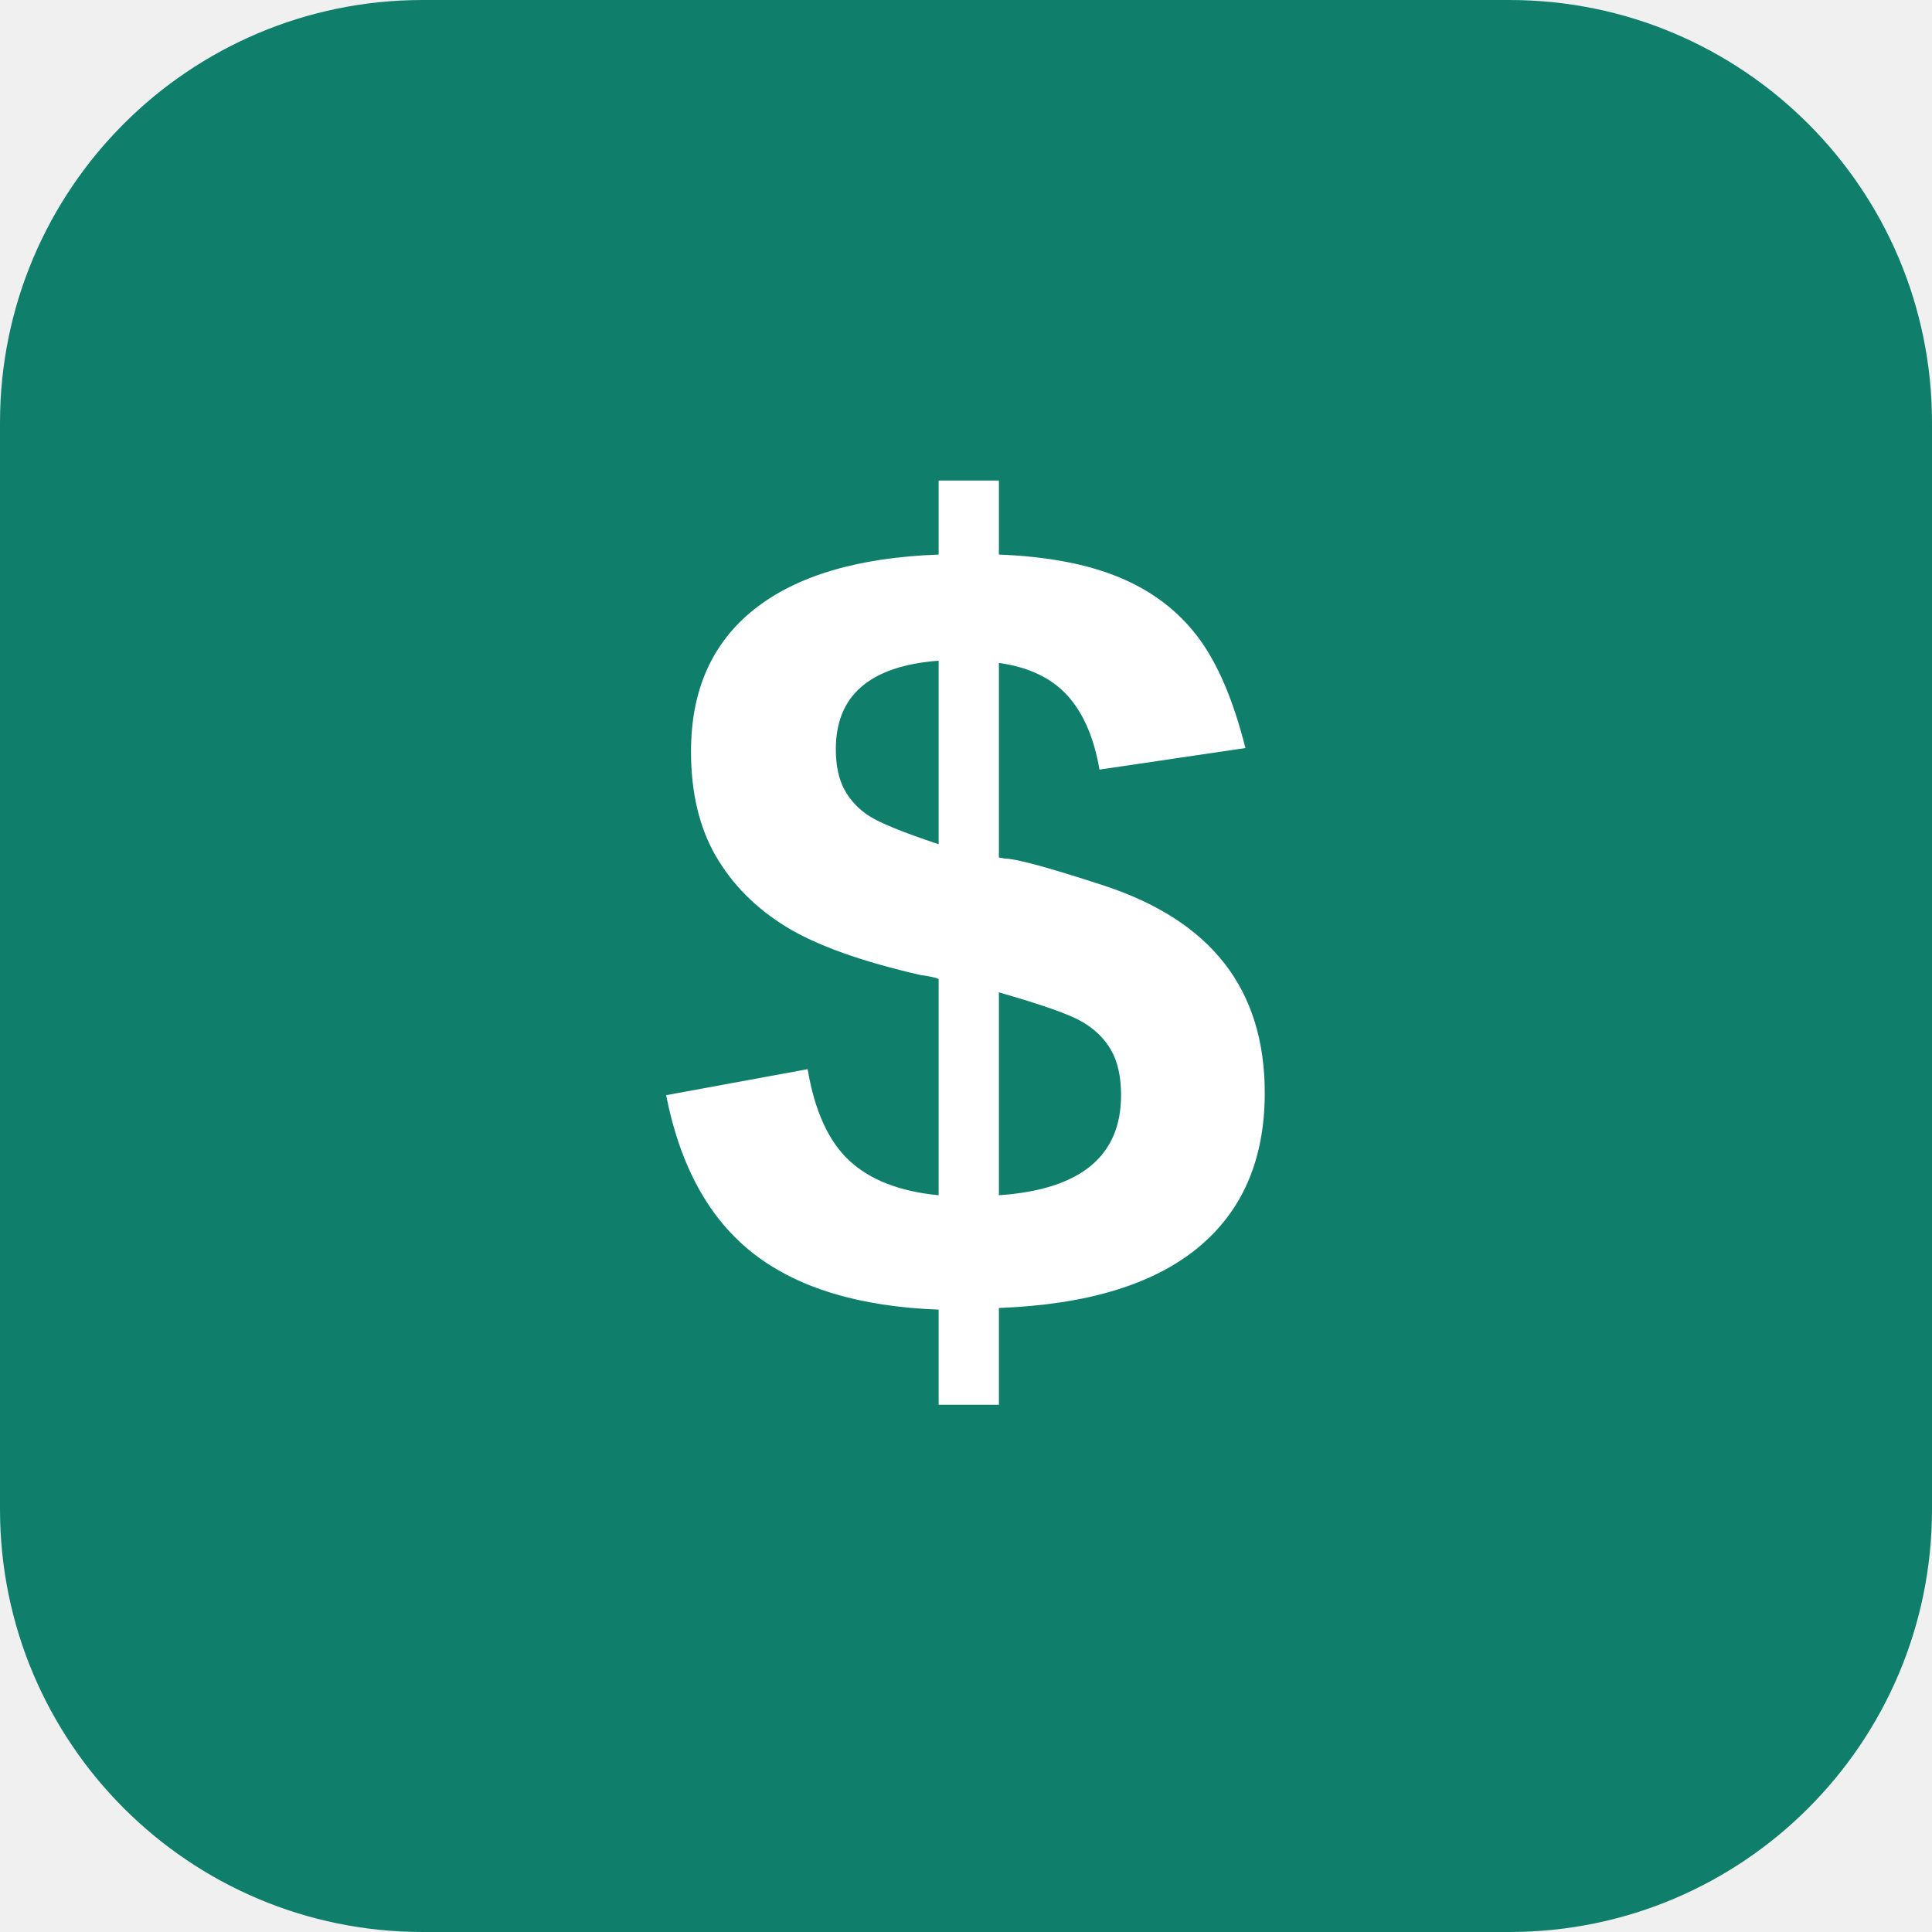
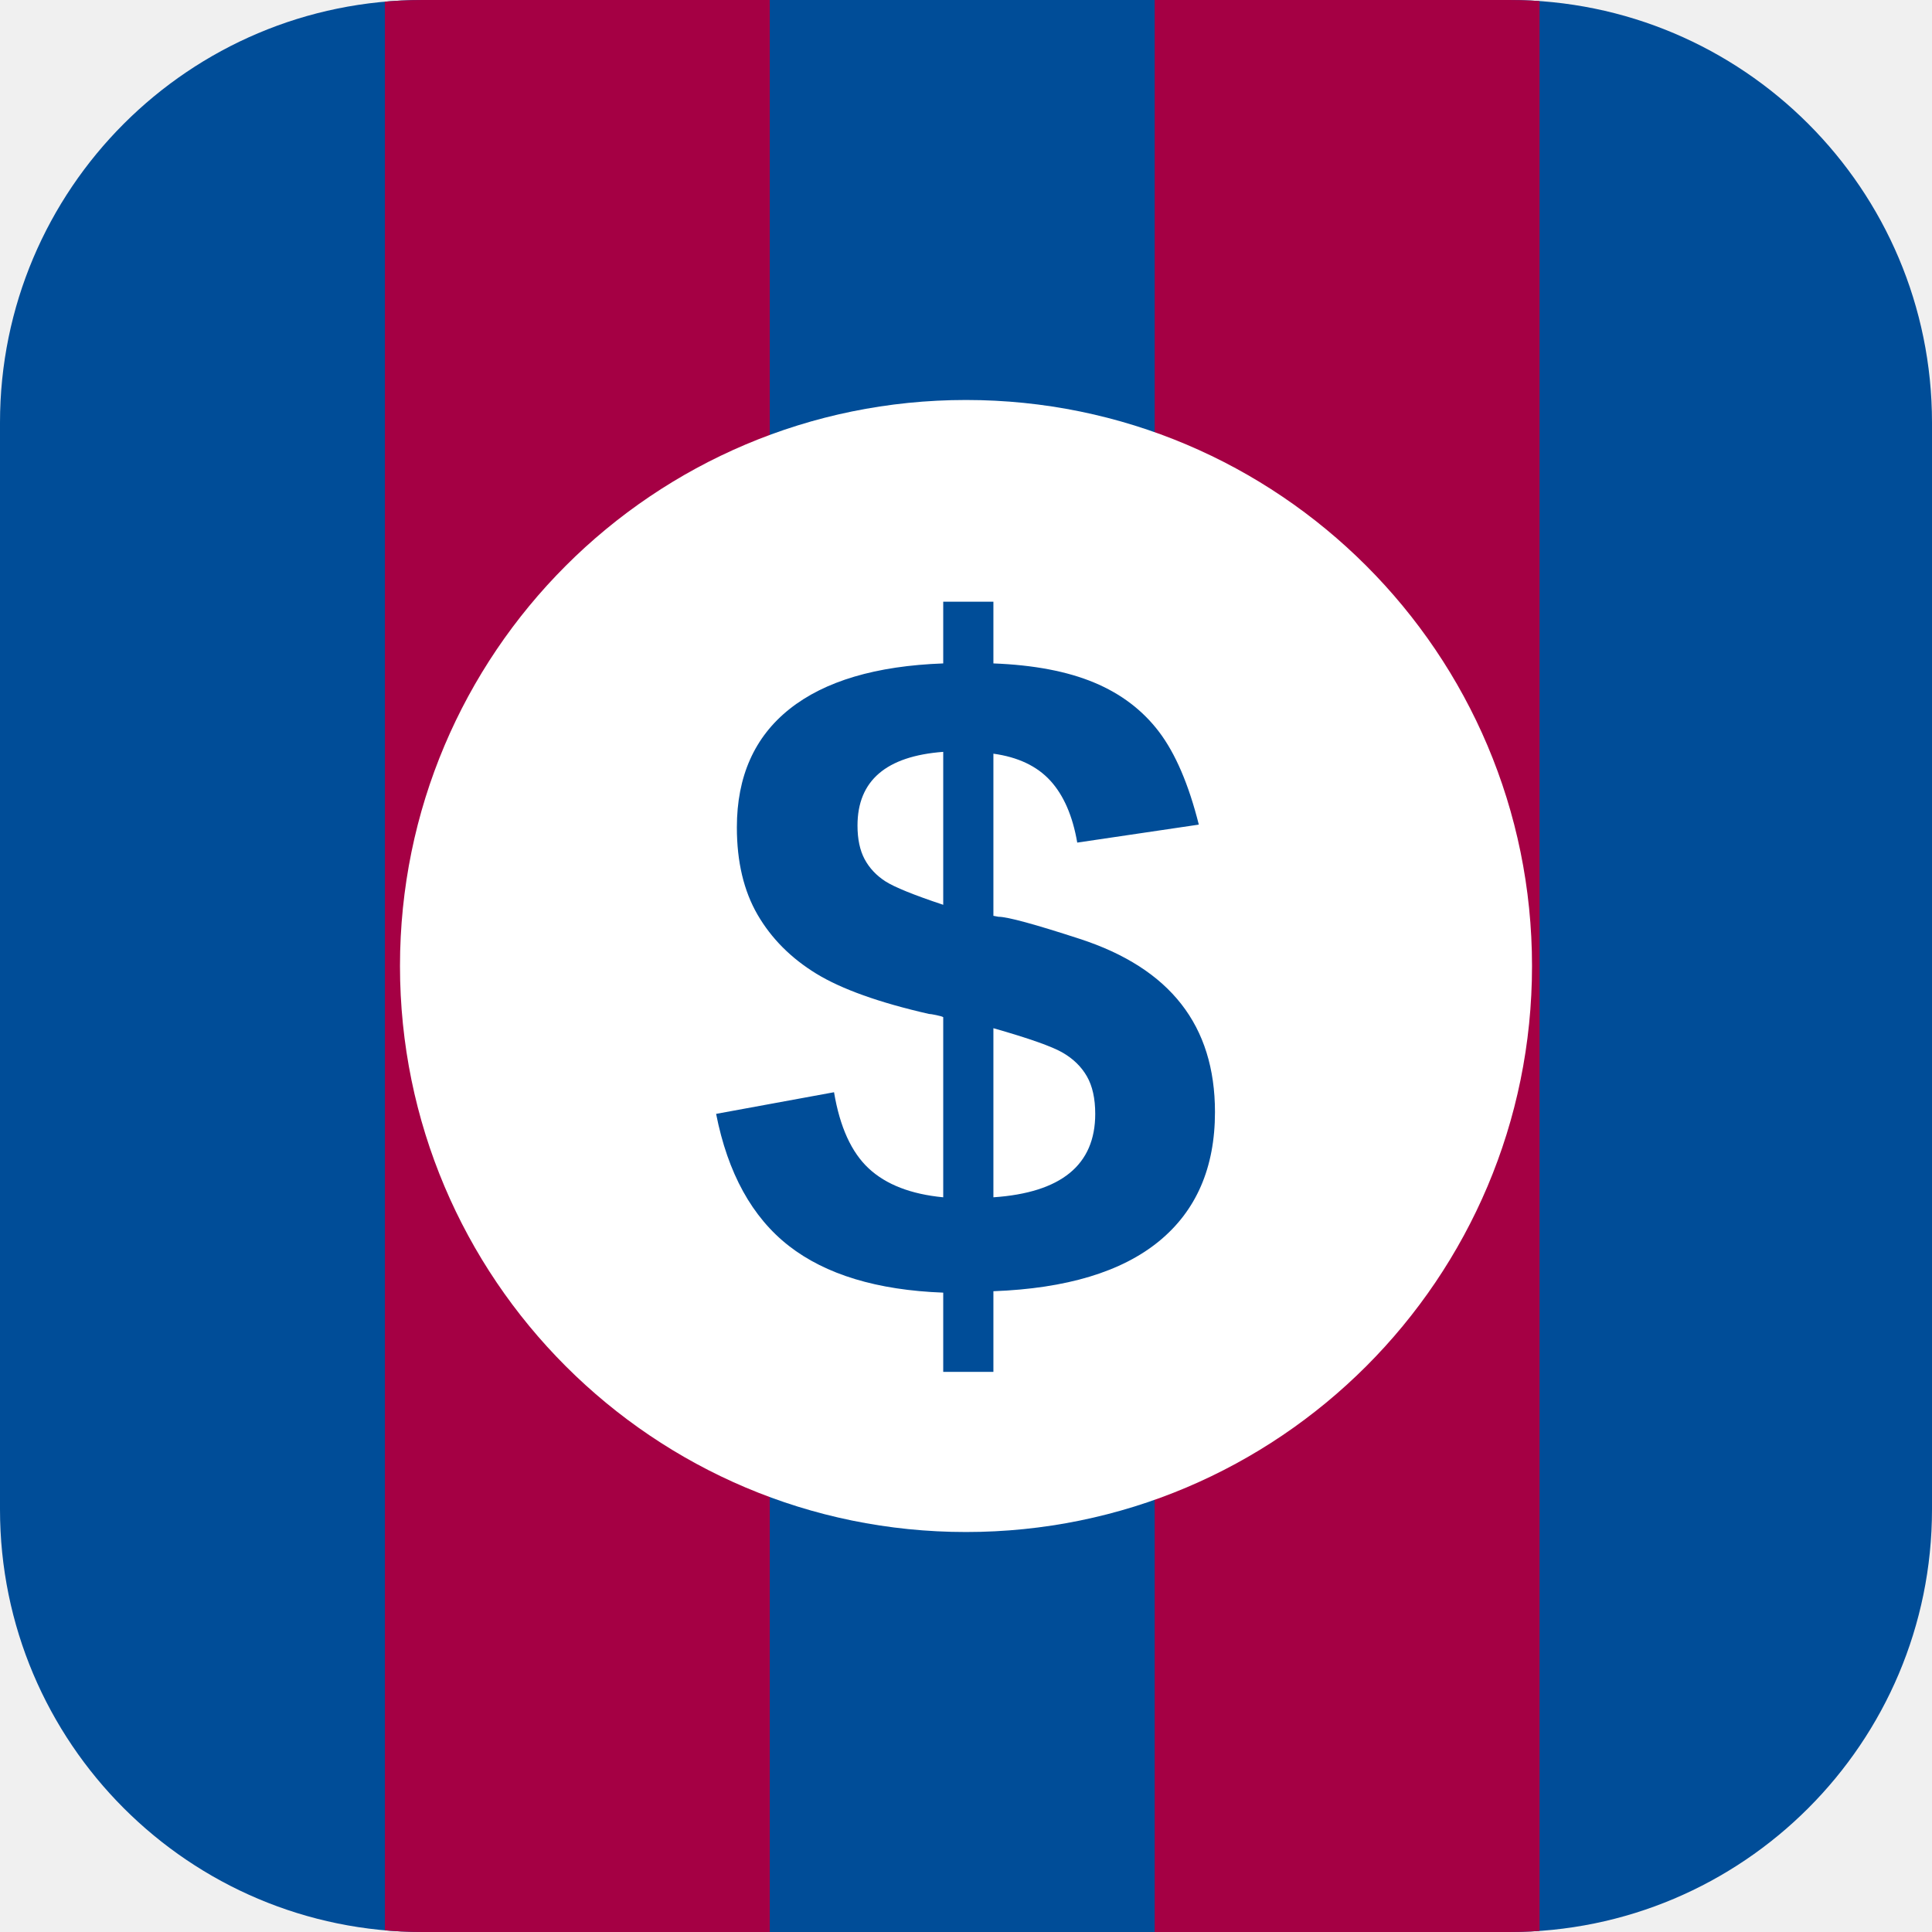
<svg xmlns="http://www.w3.org/2000/svg" viewBox="0 0 512 512">
-   <rect width="512" height="512" rx="112" fill="#0f7f6c" />
-   <text x="256" y="350" font-family="Arial, sans-serif" font-size="300" font-weight="700" fill="#fff" text-anchor="middle">$</text>
+   <defs>
+     <clipPath id="r">
+       <rect width="512" height="512" rx="112" />
+     </clipPath>
+   </defs>
+   <g clip-path="url(#r)">
+     <rect width="512" height="512" fill="#004d98" />
+     <rect x="102" width="102" height="512" fill="#a50044" />
+     <rect x="306" width="102" height="512" fill="#a50044" />
+   </g>
+   <circle cx="256" cy="256" r="150" fill="#fff" />
+   <text x="256" y="345" font-family="Arial, sans-serif" font-size="250" font-weight="700" fill="#004d98" text-anchor="middle">$</text>
</svg>
